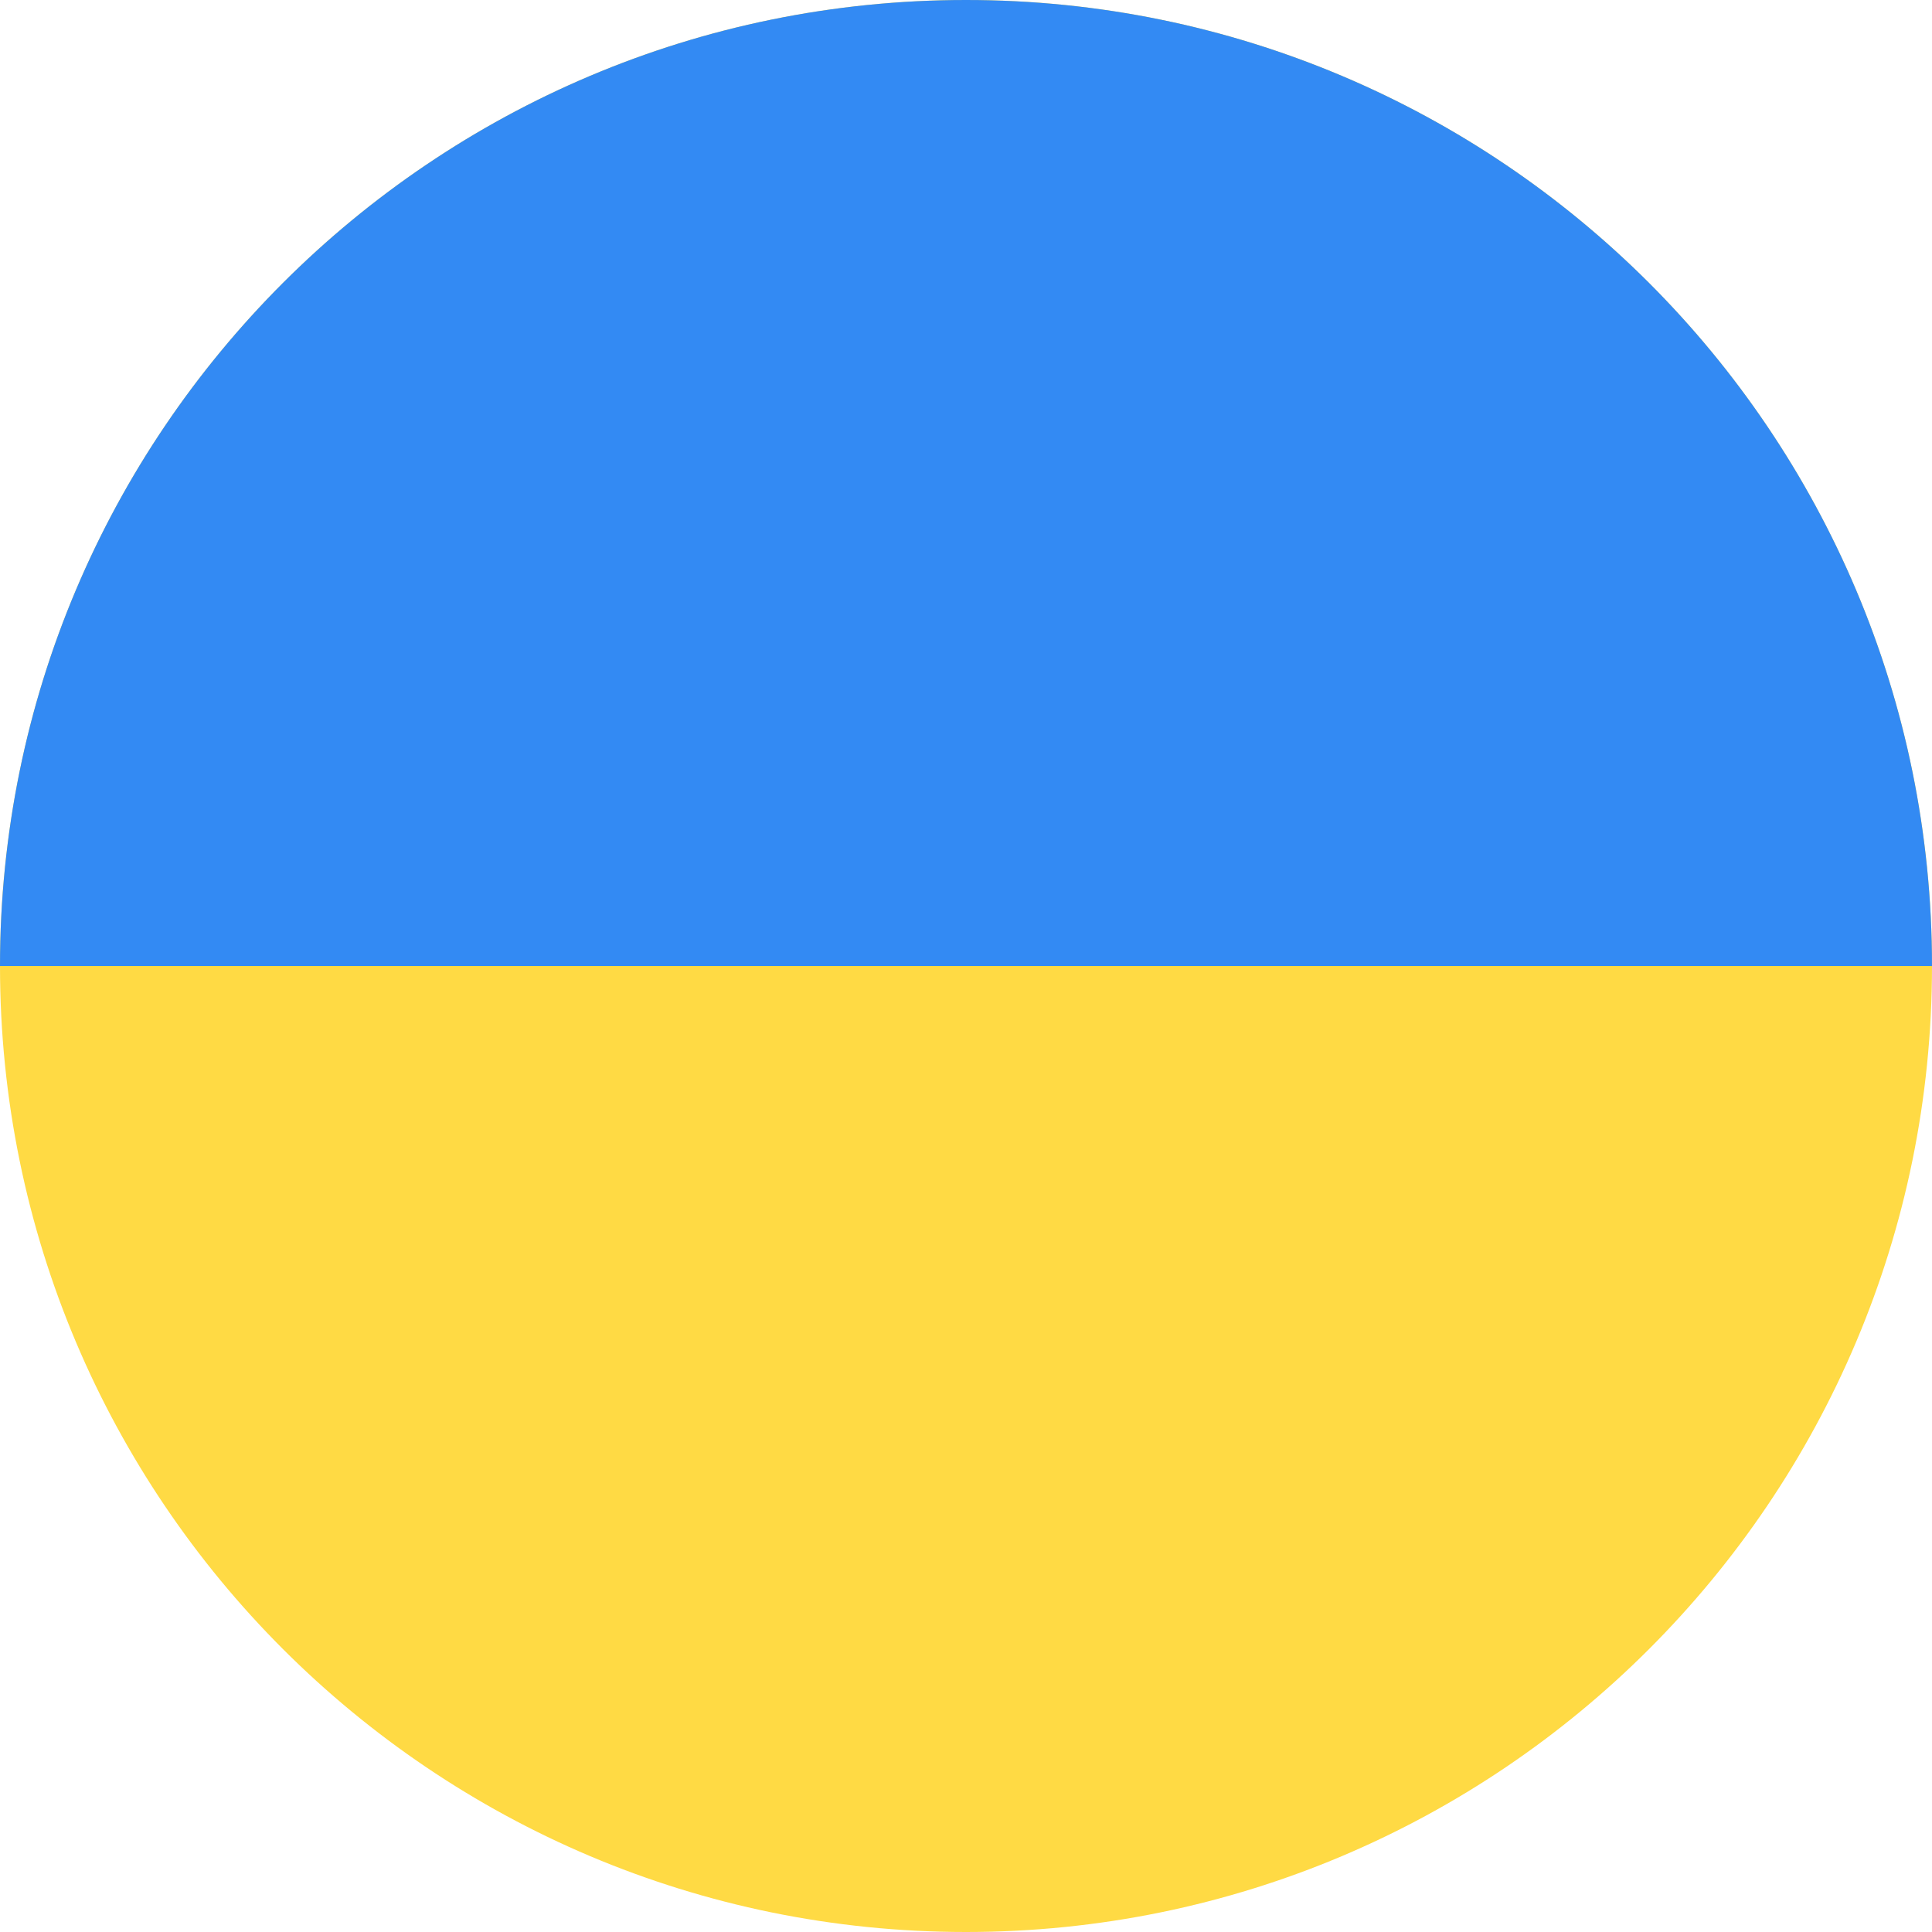
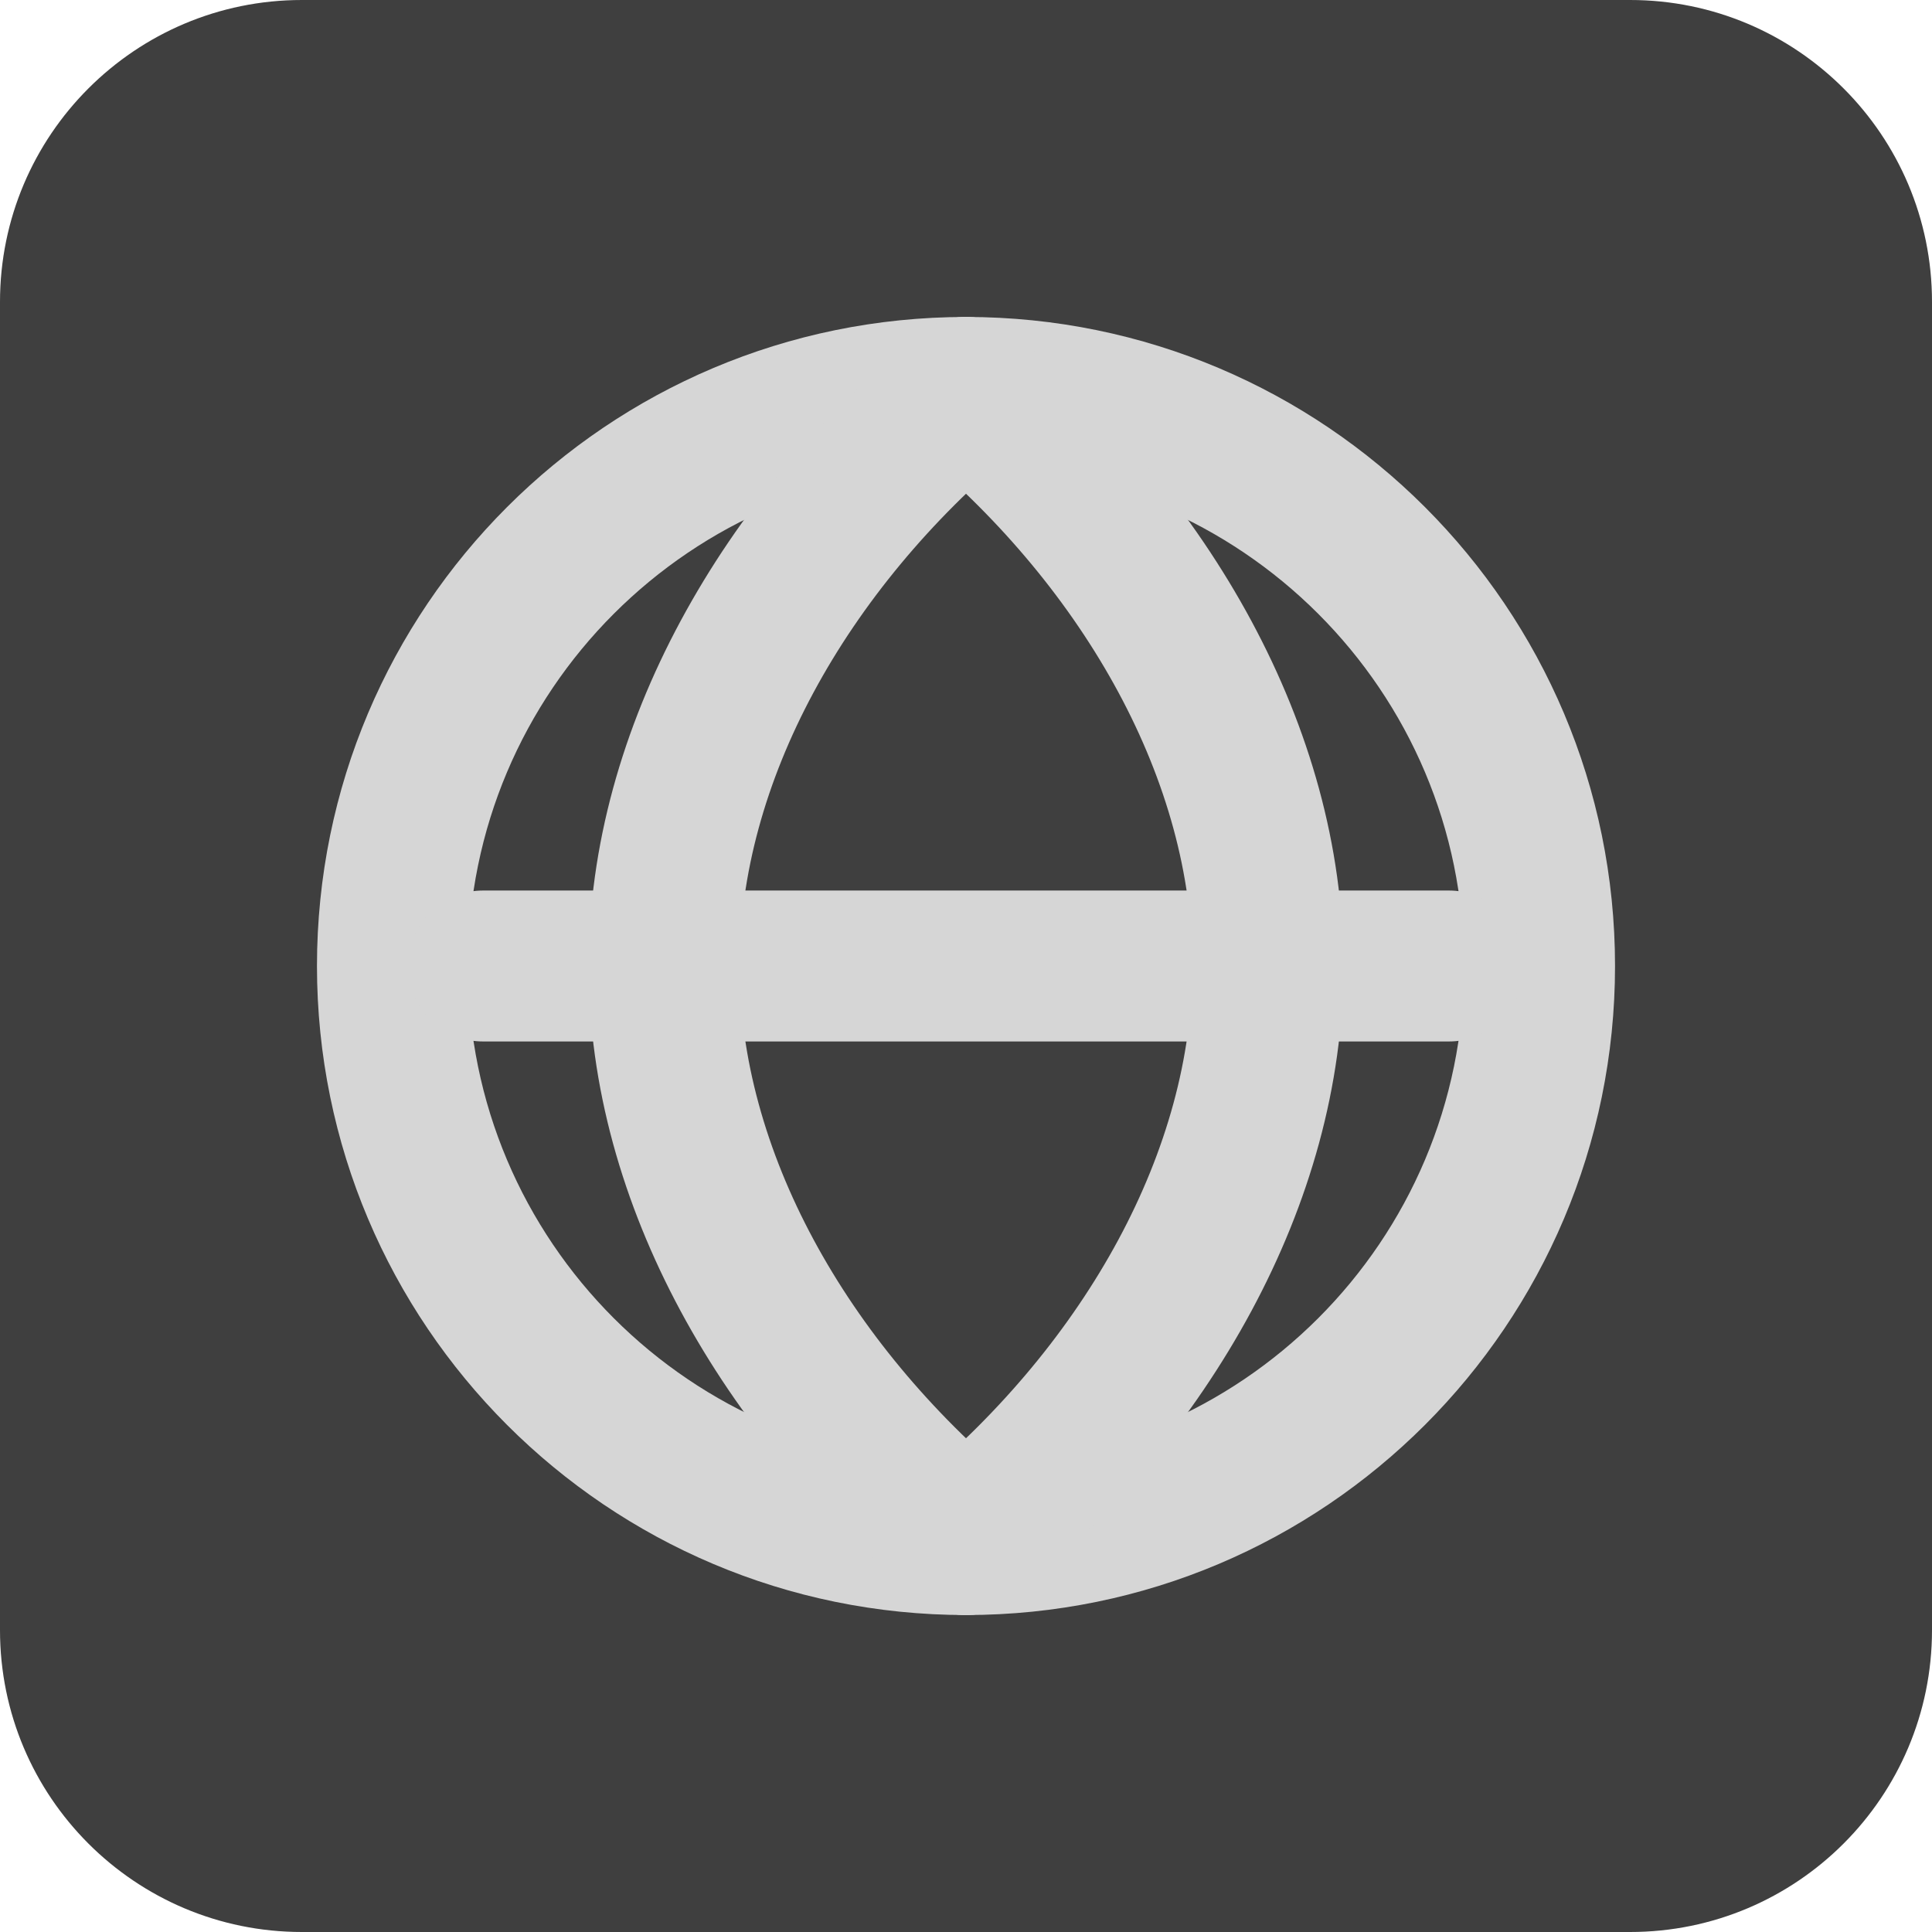
- <svg xmlns="http://www.w3.org/2000/svg" version="1.1" id="Layer_1" x="0px" y="0px" viewBox="0 0 512 512" style="enable-background:new 0 0 512 512;" xml:space="preserve">
-   <circle style="fill:#FFDA44;" cx="256" cy="256" r="256" />
-   <path style="fill:#338AF3;" d="M0,256C0,114.616,114.616,0,256,0s256,114.616,256,256" />
-   <g>
- </g>
-   <g>
- </g>
-   <g>
- </g>
-   <g>
- </g>
-   <g>
- </g>
-   <g>
- </g>
-   <g>
- </g>
-   <g>
- </g>
-   <g>
- </g>
-   <g>
- </g>
-   <g>
- </g>
-   <g>
- </g>
-   <g>
- </g>
-   <g>
- </g>
-   <g>
- </g>
+ <svg xmlns="http://www.w3.org/2000/svg" viewBox="0 0 64 64">
+   <rect width="64" height="64" rx="10" fill="#3f3f3f" />
+   <circle cx="32" cy="32" r="19" fill="none" stroke="#d6d6d6" stroke-width="5" />
+   <path d="M16 32h32" fill="none" stroke="#d6d6d6" stroke-width="5" stroke-linecap="round" />
+   <path d="M32 13c6 5 10 12 10 19s-4 14-10 19" fill="none" stroke="#d6d6d6" stroke-width="5" stroke-linecap="round" />
+   <path d="M32 13c-6 5-10 12-10 19s4 14 10 19" fill="none" stroke="#d6d6d6" stroke-width="5" stroke-linecap="round" />
</svg>
